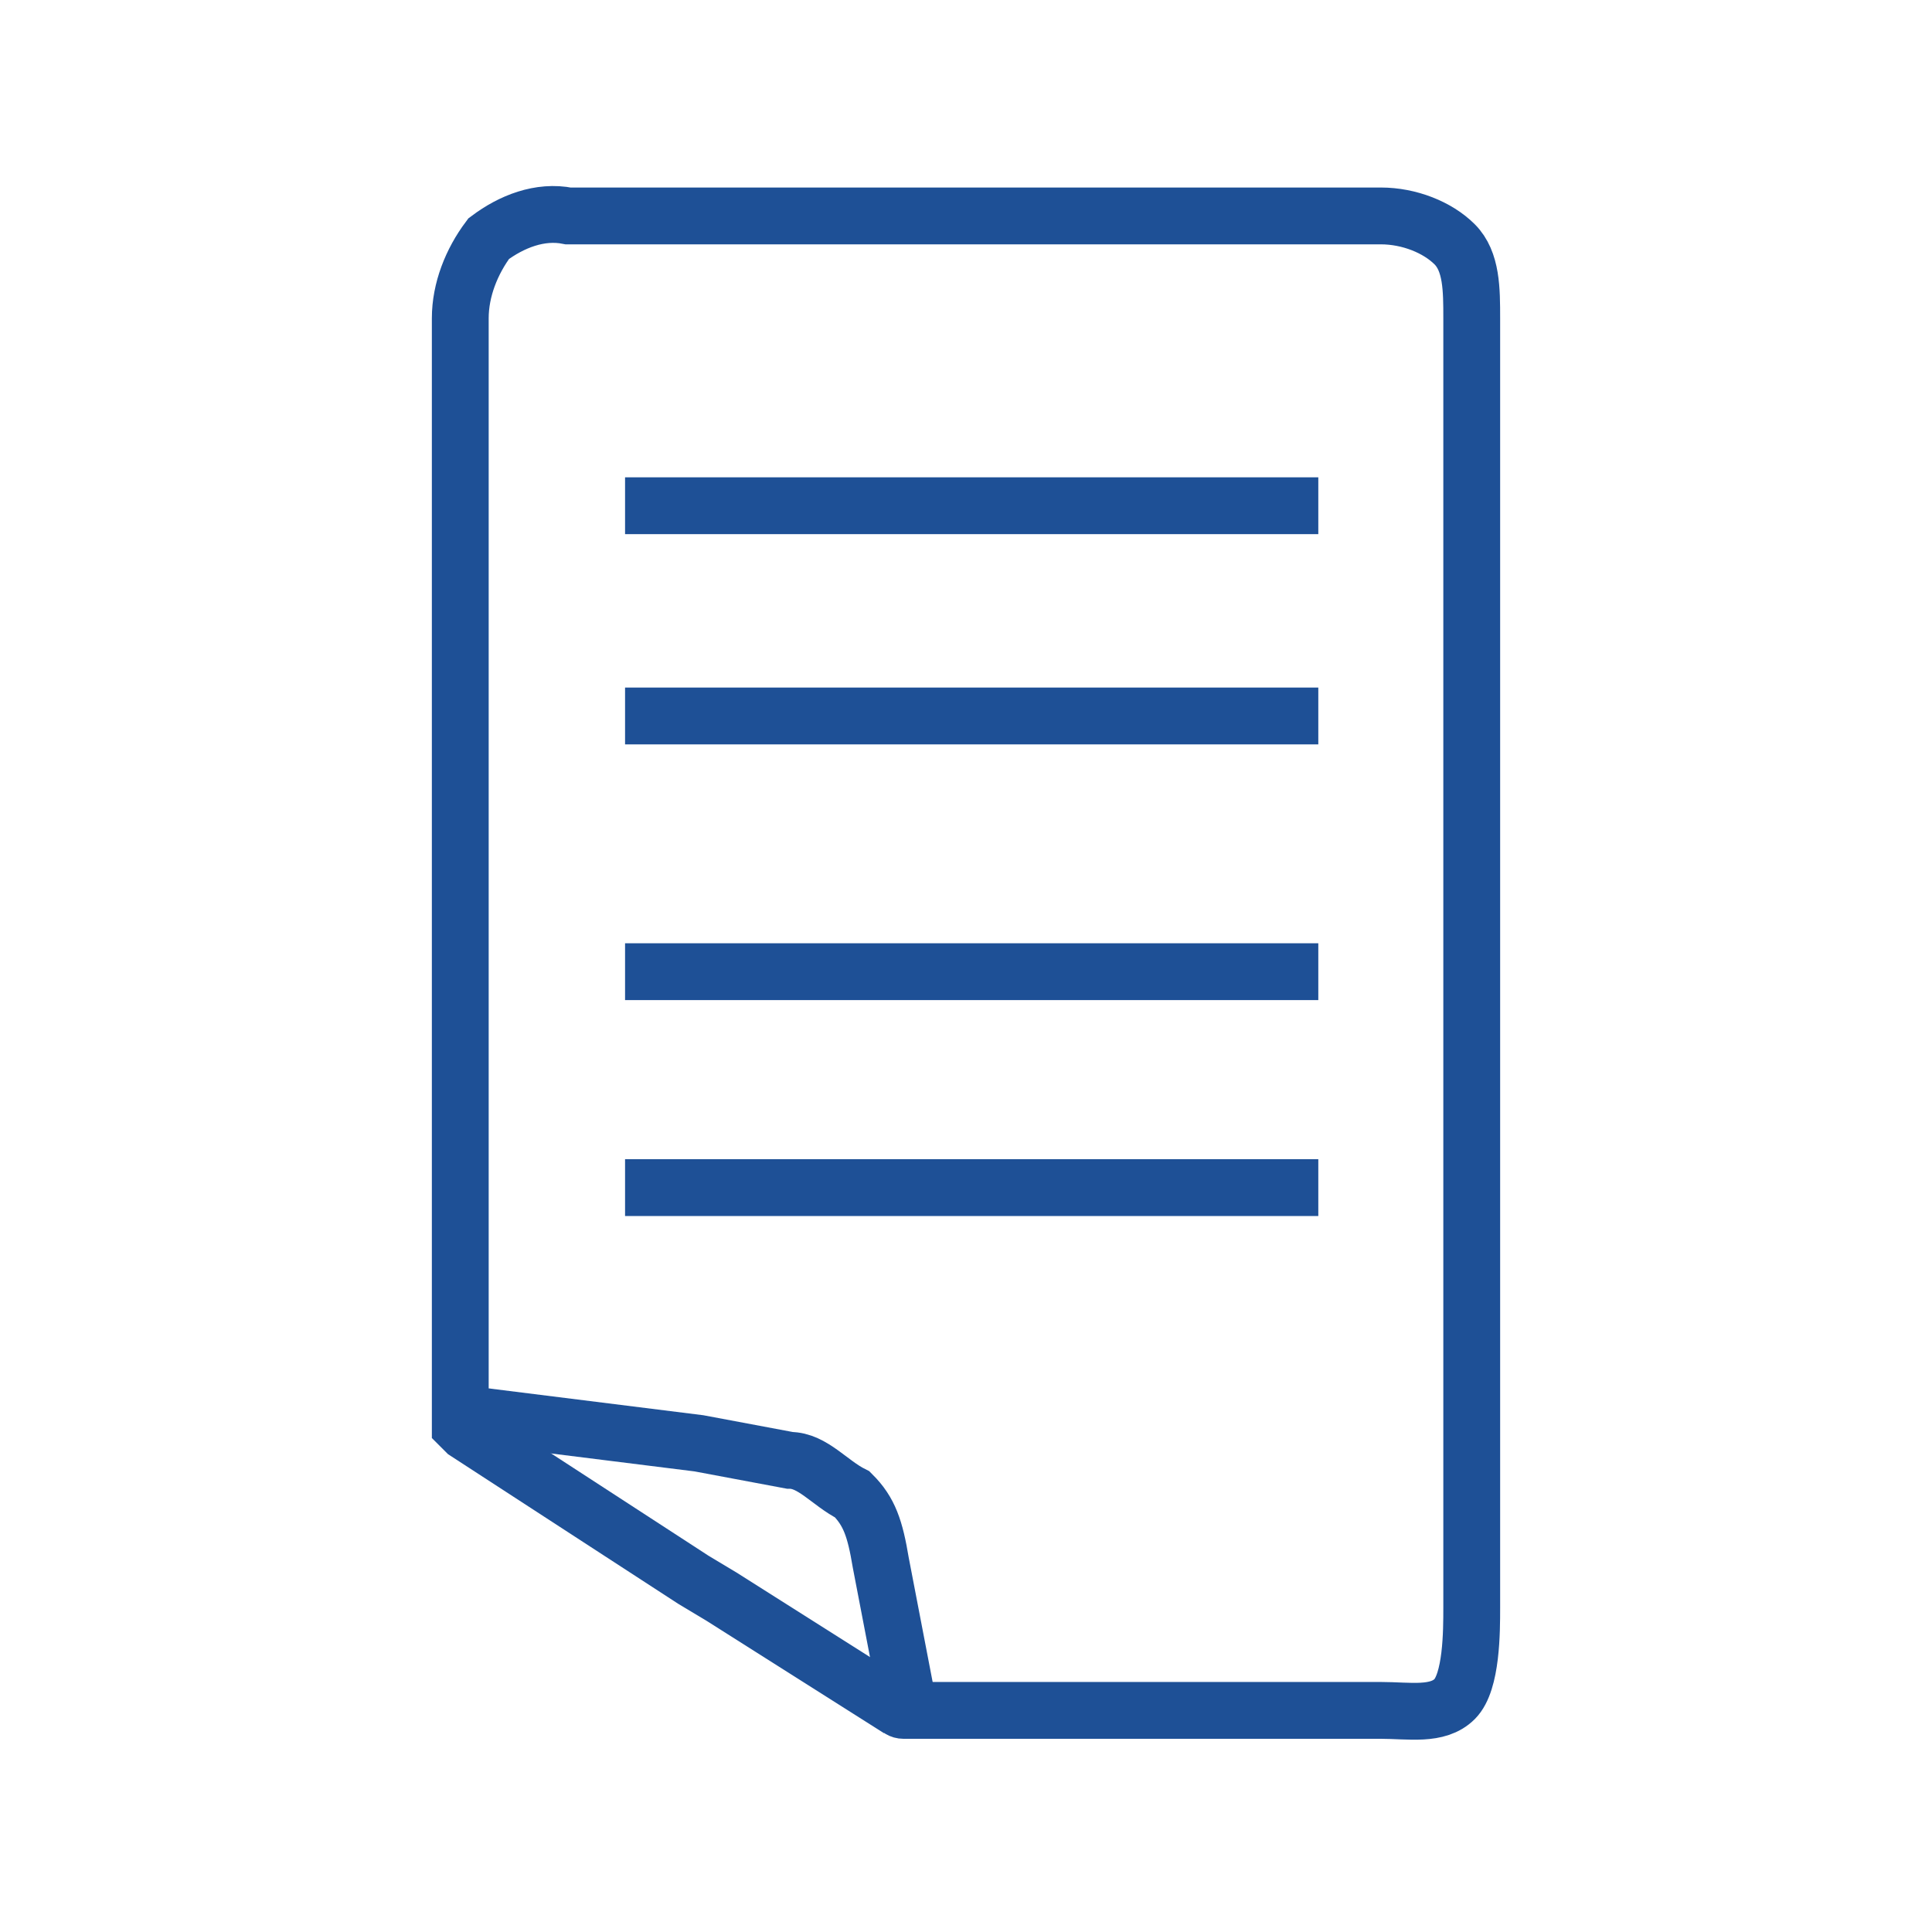
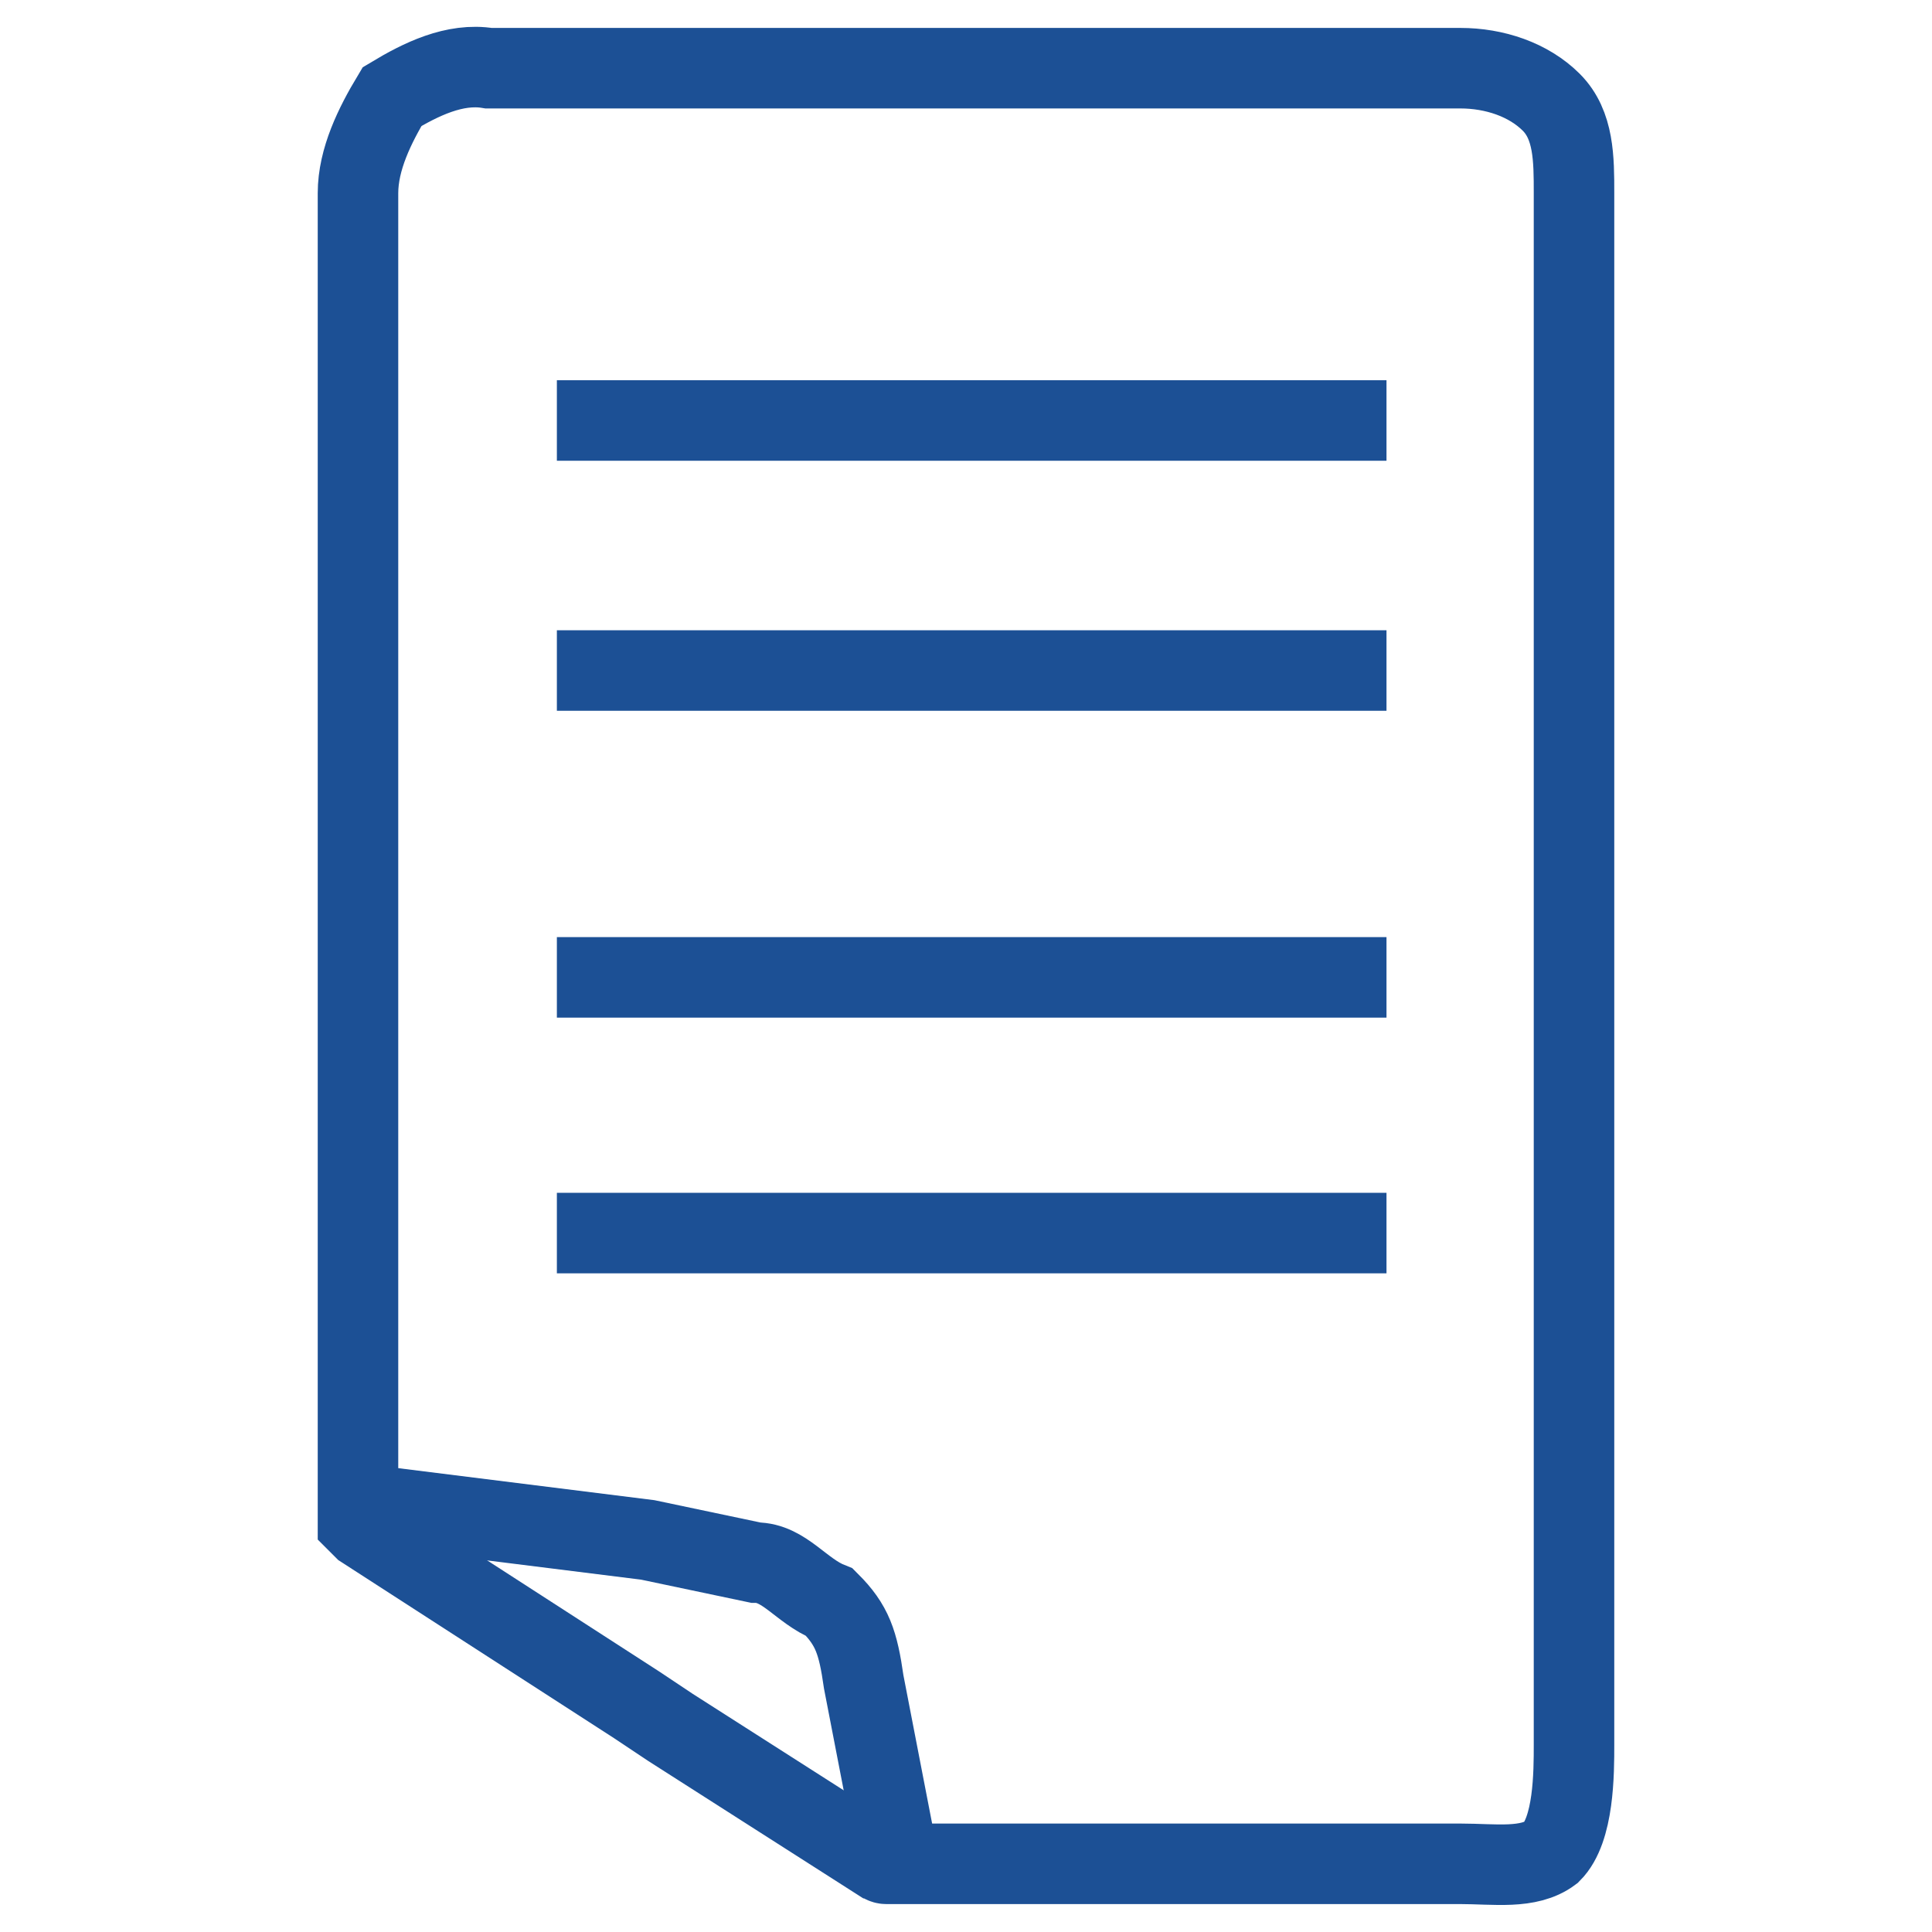
<svg xmlns="http://www.w3.org/2000/svg" version="1.1" id="icon_x5F_Deleat" x="0px" y="0px" viewBox="0 0 34 34" style="enable-background:new 0 0 34 34;" xml:space="preserve">
  <style type="text/css">
- 	.st0{fill:none;stroke:#1E5096;stroke-miterlimit:10;}
+ 	.st0{fill:none;stroke:#1C5095;stroke-width:1.417;stroke-miterlimit:10;}
</style>
  <g>
-     <path class="st0" d="M8.3,24.9l4,0.5l1.6,0.3c0.4,0,0.7,0.4,1.1,0.6l0,0c0.3,0.3,0.4,0.6,0.5,1.2l0.5,2.6" />
+     <path class="st0" d="M6.6,26.5l4.8,0.6l1.9,0.4c0.5,0,0.8,0.5,1.3,0.7l0,0c0.4,0.4,0.5,0.7,0.6,1.4l0.6,3.1" />
    <g id="XMLID_19_">
      <g>
-         <path class="st0" d="M25.9,13.8V5.6c0-0.5,0-1-0.3-1.3c-0.3-0.3-0.8-0.5-1.3-0.5H21h-8.1H10C9.5,3.7,9,3.9,8.6,4.2     C8.3,4.6,8.1,5.1,8.1,5.6v19.5l0,0l0,0l0,0l0,0l0,0l0,0l0,0l0,0l0,0l0,0l0,0l0,0l0,0l0,0l0,0l0,0l0,0l0,0l0,0l0,0l0,0l0,0l0,0     l0,0l0,0l0,0l0,0l0,0l0,0l0,0l0,0l0,0l0,0l0,0l0,0l0,0l0,0l0,0l0,0l0,0l0,0l0,0l0,0l0,0l0,0l0,0l0,0l0,0l0,0l0,0l0,0l0,0l0,0l0,0     l0,0l0,0c0,0,0,0,0.1,0.1l0,0l0,0l0,0l0,0l0,0l0,0l0,0l0,0l0,0l0,0l0,0l0,0l0,0l0,0l4,2.6l0.5,0.3l3,1.9c0.1,0,0.1,0.1,0.2,0.1     h4.9h3.5c0.5,0,1,0.1,1.3-0.2c0.3-0.3,0.3-1.2,0.3-1.6v-4.9V13.8L25.9,13.8z" />
+         <path class="st0" d="M27.7,13.2V3.4c0-0.6,0-1.2-0.4-1.6c-0.4-0.4-1-0.6-1.6-0.6h-4h-9.7H8.6C8,1.1,7.4,1.4,6.9,1.7     C6.6,2.2,6.3,2.8,6.3,3.4v23.4l0,0l0,0l0,0l0,0l0,0l0,0l0,0l0,0l0,0l0,0l0,0l0,0l0,0l0,0l0,0l0,0l0,0l0,0l0,0l0,0l0,0l0,0l0,0     l0,0l0,0l0,0l0,0l0,0l0,0l0,0l0,0l0,0l0,0l0,0l0,0l0,0l0,0l0,0l0,0l0,0l0,0l0,0l0,0l0,0l0,0l0,0l0,0l0,0l0,0l0,0l0,0l0,0l0,0l0,0     l0,0l0,0c0,0,0,0,0.1,0.1l0,0l0,0l0,0l0,0l0,0l0,0l0,0l0,0l0,0l0,0l0,0l0,0l0,0l0,0l4.8,3.1l0.6,0.4l3.6,2.3     c0.1,0,0.1,0.1,0.2,0.1h5.9h4.2c0.6,0,1.2,0.1,1.6-0.2c0.4-0.4,0.4-1.4,0.4-1.9v-5.9V13.2L27.7,13.2z" />
      </g>
    </g>
-     <line class="st0" x1="11" y1="12.6" x2="23.2" y2="12.6" />
-     <line class="st0" x1="11" y1="17.1" x2="23.2" y2="17.1" />
-     <line class="st0" x1="11" y1="20.9" x2="23.2" y2="20.9" />
-     <line class="st0" x1="11" y1="8.9" x2="23.2" y2="8.9" />
+     <line class="st0" x1="9.8" y1="11.8" x2="24.4" y2="11.8" />
+     <line class="st0" x1="9.8" y1="17.2" x2="24.4" y2="17.2" />
+     <line class="st0" x1="9.8" y1="21.7" x2="24.4" y2="21.7" />
+     <line class="st0" x1="9.8" y1="7.4" x2="24.4" y2="7.4" />
  </g>
</svg>
